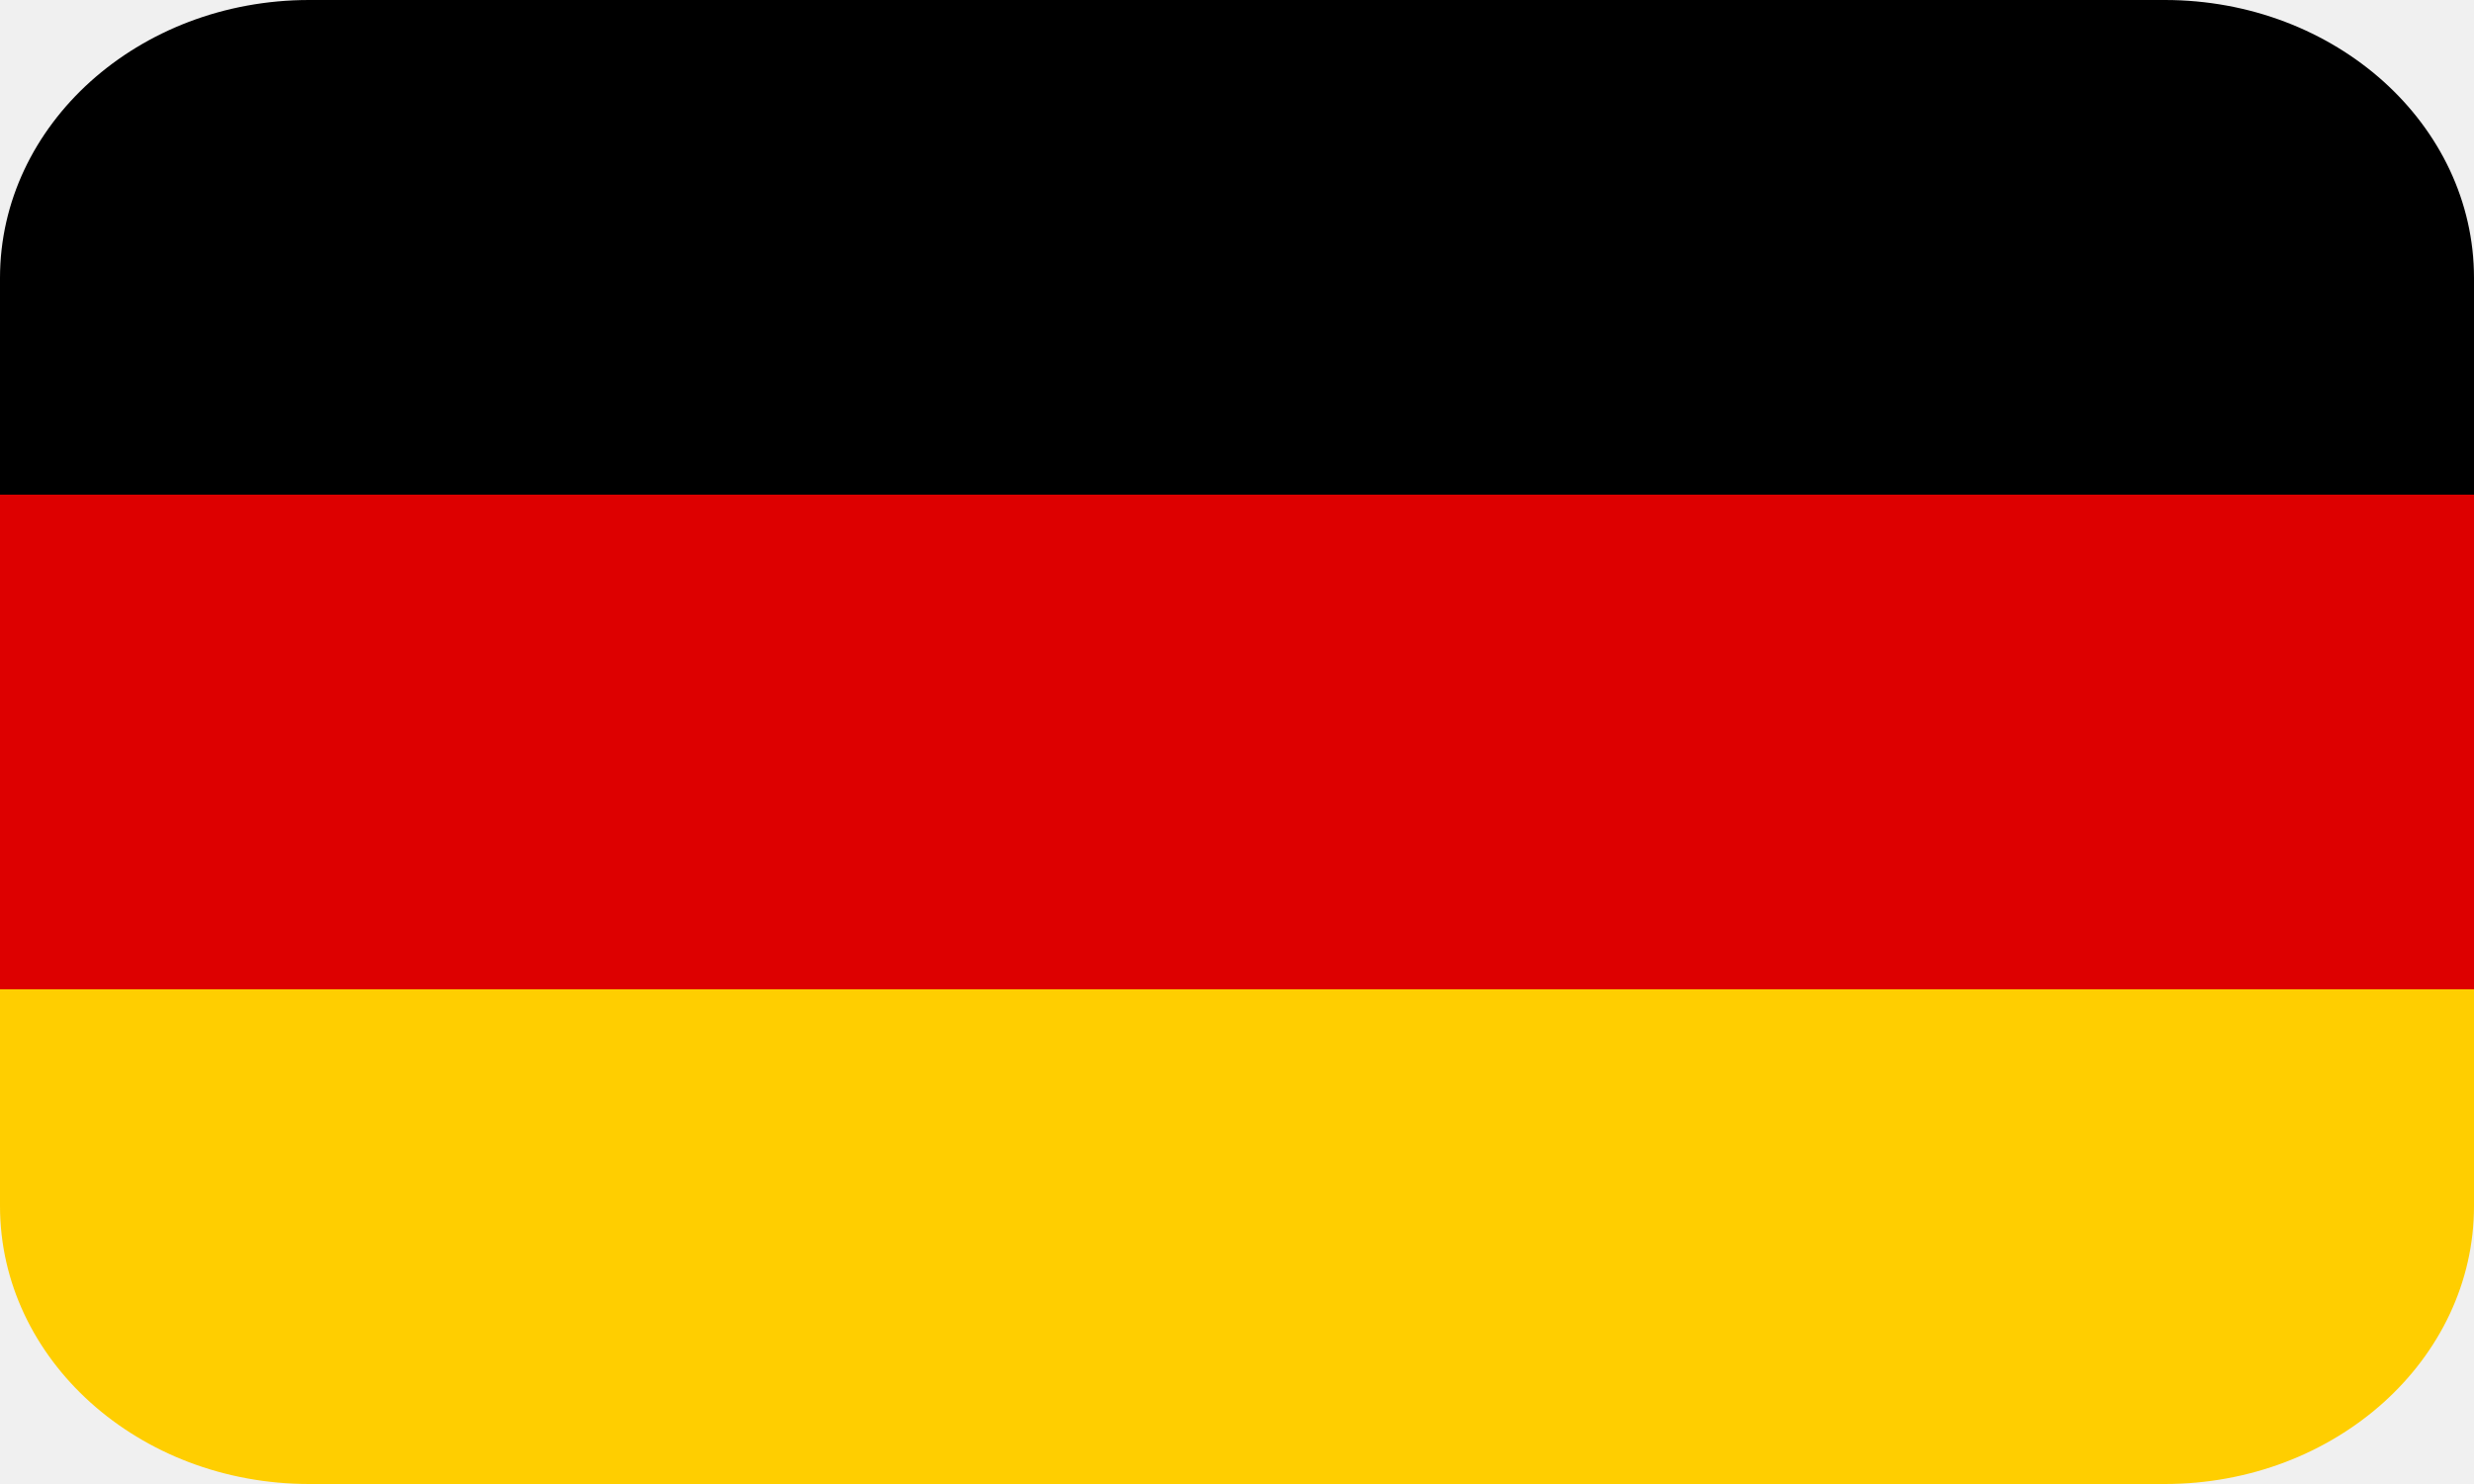
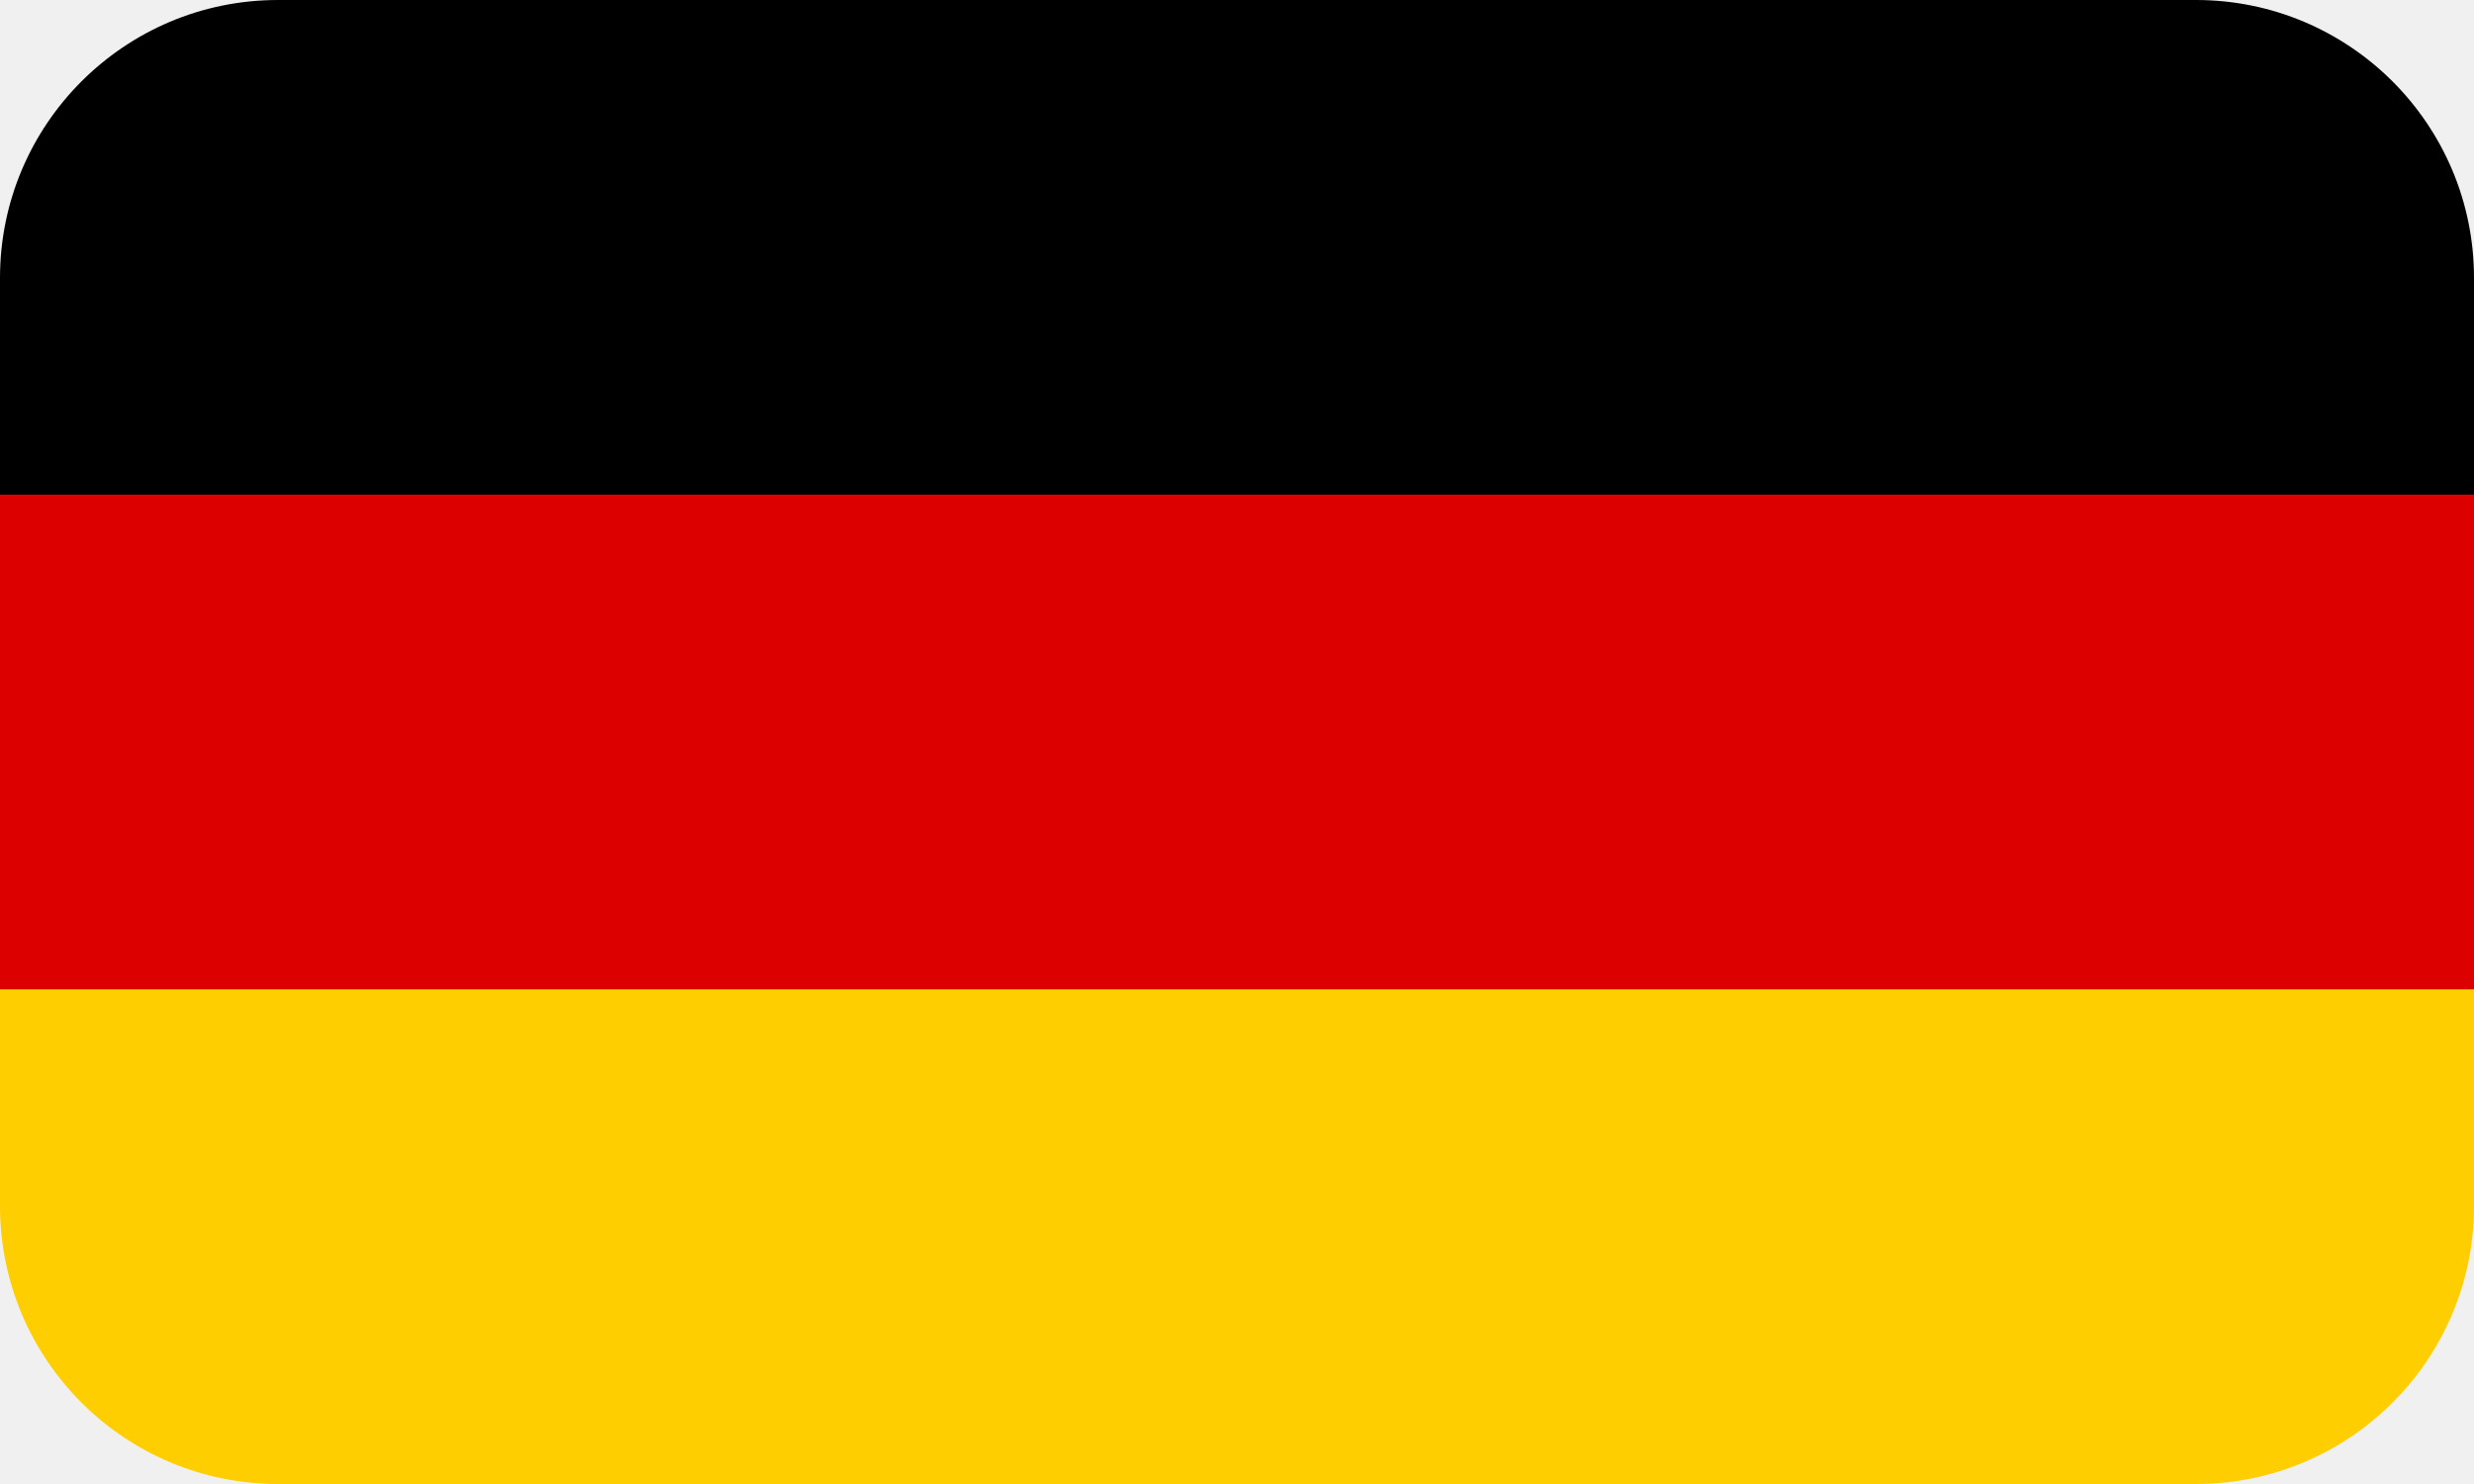
<svg xmlns="http://www.w3.org/2000/svg" viewBox="0 0 5 3">
  <defs>
    <mask id="fa-flag-rounded-de" maskUnits="userSpaceOnUse" x="0.0" y="0.0" width="5.0" height="3.0">
-       <rect x="0.0" y="0.0" width="5.0" height="3.0" rx="0.625" ry="0.562" fill="#fff" />
+       <rect x="0.0" y="0.0" width="5.0" height="3.0" rx="0.562" ry="0.562" fill="#fff" />
    </mask>
  </defs>
  <g mask="url(#fa-flag-rounded-de)">
    <path d="M0 0h5v3H0z" />
    <path fill="#D00" d="M0 1h5v2H0z" />
    <path fill="#FFCE00" d="M0 2h5v1H0z" />
  </g>
</svg>
